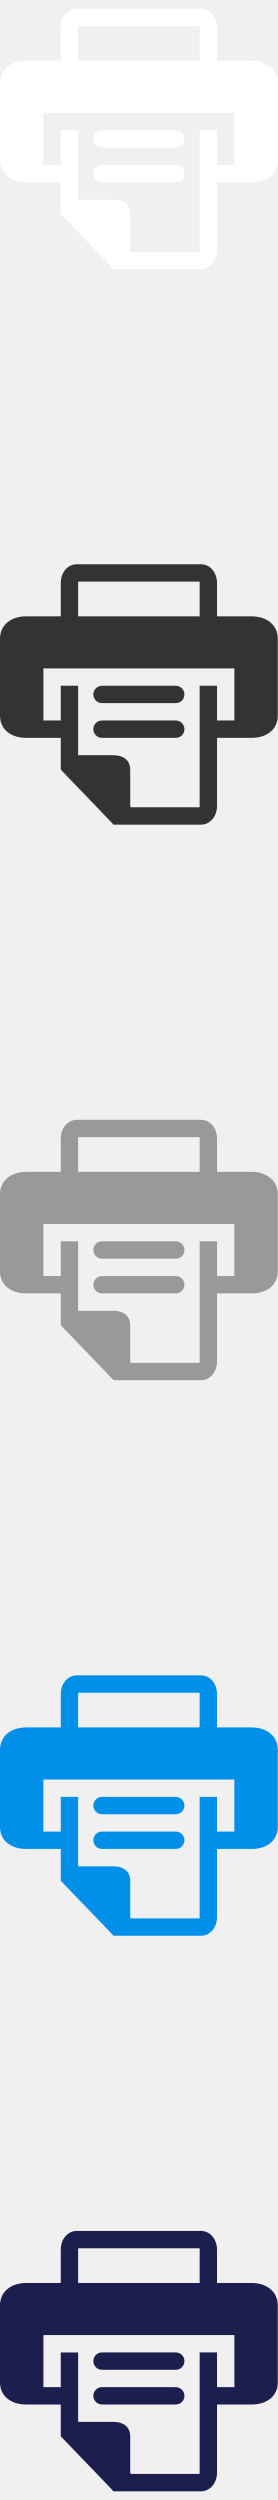
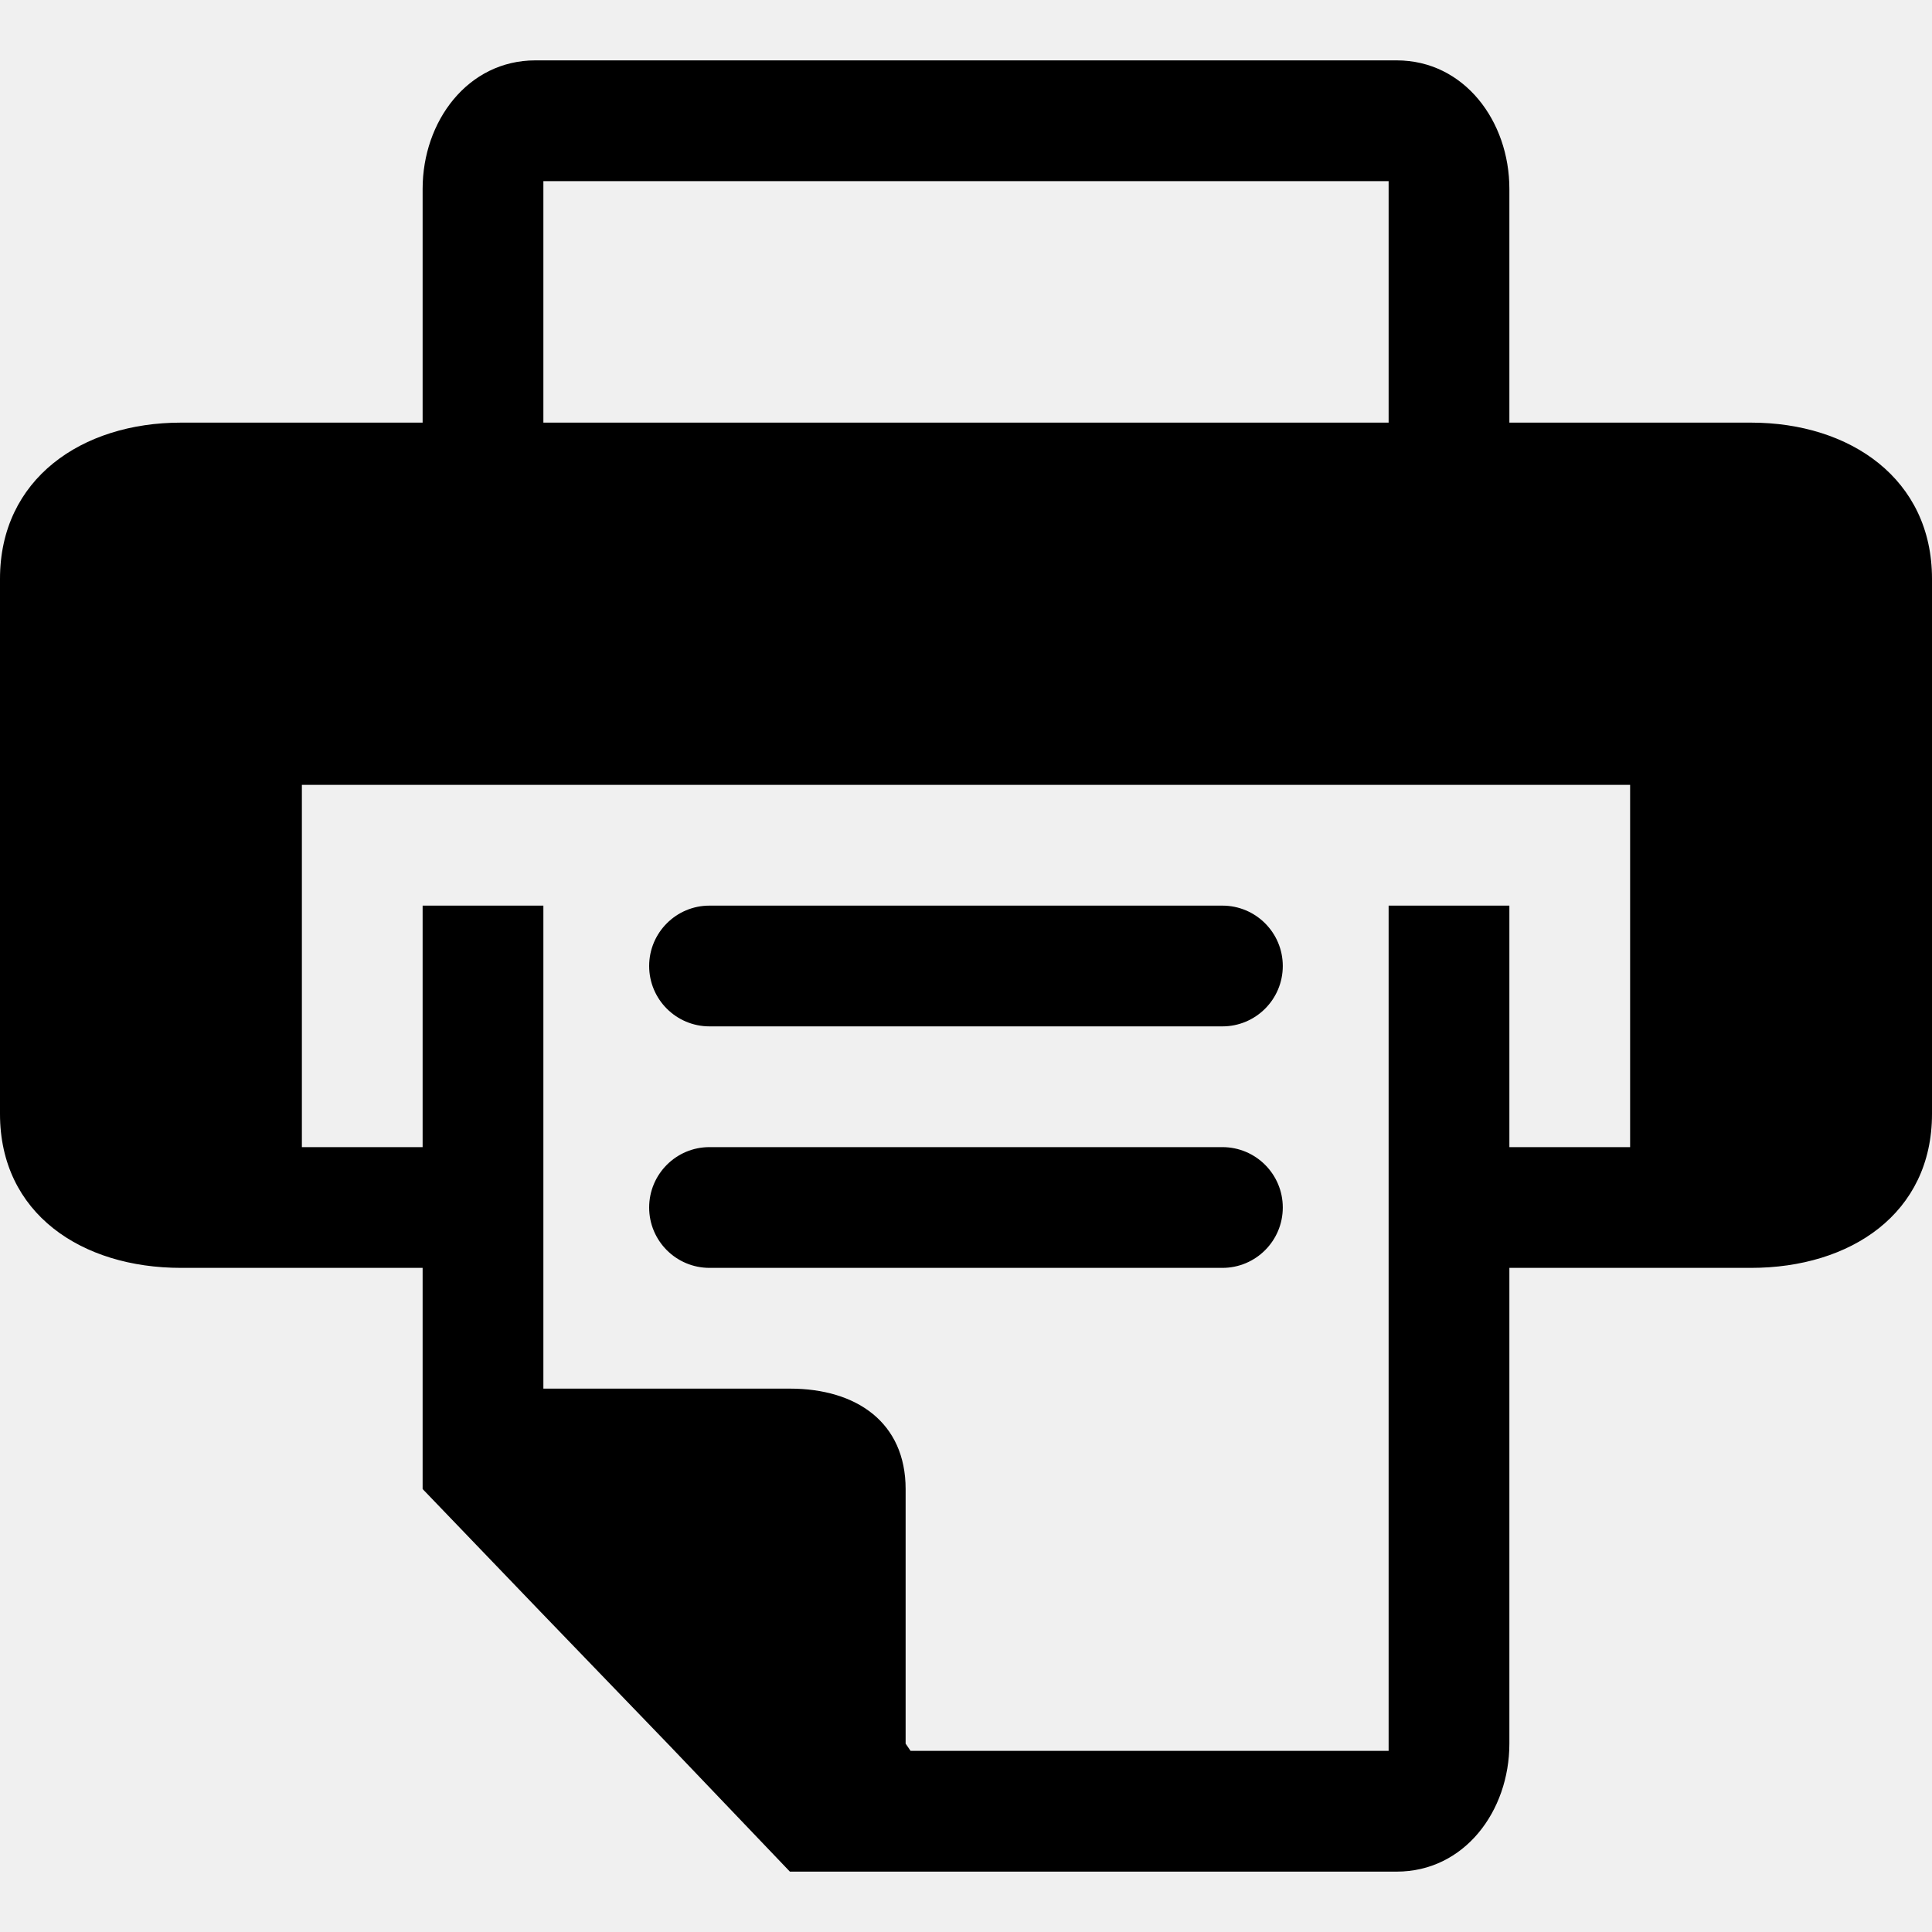
- <svg xmlns="http://www.w3.org/2000/svg" width="32" height="288" viewBox="0 0 32 288">
-   <path d="M20.247 15H11.75c-.55 0-.998.448-.998 1s.447 1 1 1h8.495c.552 0 1-.448 1-1s-.448-1-1-1zm0 4H11.75c-.55 0-.998.448-.998 1s.447 1 1 1h8.495c.552 0 1-.448 1-1s-.448-1-1-1zm8.755-12H25V3.128C25 2.008 24.253 1 23.133 1H8.867C7.747 1 7 2.01 7 3.128V7H2.998C1.348 7 0 7.937 0 9.586v8.864C0 20.1 1.35 21 2.998 21H7v3.663l1.946 2.026 2.15 2.23L13.083 31h10.05C24.253 31 25 30 25 28.88V21h4.002c1.65 0 2.998-.9 2.998-2.55V9.586C32 7.936 30.65 7 29.002 7zM9 3h14v4H9V3zm18 16h-2v-4h-2v14h-7.918L15 28.88v-4.216C15 23.56 14.186 23 13.083 23H9v-8H7v4H5v-6h22v6z" fill="#fff" />
-   <path d="M20.247 79H11.75c-.55 0-.998.448-.998 1s.447 1 1 1h8.495c.552 0 1-.448 1-1s-.448-1-1-1zm0 4H11.75c-.55 0-.998.448-.998 1s.447 1 1 1h8.495c.552 0 1-.448 1-1s-.448-1-1-1zm8.755-12H25v-3.872c0-1.12-.747-2.128-1.867-2.128H8.867C7.747 65 7 66.01 7 67.128V71H2.998C1.348 71 0 71.937 0 73.586v8.864C0 84.1 1.35 85 2.998 85H7v3.663l1.946 2.026 2.15 2.23L13.083 95h10.05C24.253 95 25 94 25 92.88V85h4.002c1.65 0 2.998-.9 2.998-2.55v-8.864C32 71.936 30.65 71 29.002 71zM9 67h14v4H9v-4zm18 16h-2v-4h-2v14h-7.918L15 92.88v-4.216C15 87.56 14.186 87 13.083 87H9v-8H7v4H5v-6h22v6z" fill="#333" />
-   <path d="M20.247 143H11.75c-.55 0-.998.448-.998 1s.447 1 1 1h8.495c.552 0 1-.448 1-1s-.448-1-1-1zm0 4H11.75c-.55 0-.998.448-.998 1s.447 1 1 1h8.495c.552 0 1-.448 1-1s-.448-1-1-1zm8.755-12H25v-3.872c0-1.12-.747-2.128-1.867-2.128H8.867C7.747 129 7 130.01 7 131.128V135H2.998c-1.65 0-2.998.937-2.998 2.586v8.864C0 148.1 1.35 149 2.998 149H7v3.663l1.946 2.026 2.15 2.23 1.987 2.08h10.05c1.12 0 1.867-1 1.867-2.12V149h4.002c1.65 0 2.998-.9 2.998-2.55v-8.864c0-1.65-1.35-2.586-2.998-2.586zM9 131h14v4H9v-4zm18 16h-2v-4h-2v14h-7.918l-.082-.12v-4.216c0-1.104-.814-1.663-1.917-1.663H9v-8H7v4H5v-6h22v6z" fill="#97999A" />
-   <path d="M20.247 207H11.75c-.55 0-.998.448-.998 1s.447 1 1 1h8.495c.552 0 1-.448 1-1s-.448-1-1-1zm0 4H11.75c-.55 0-.998.448-.998 1s.447 1 1 1h8.495c.552 0 1-.448 1-1s-.448-1-1-1zm8.755-12H25v-3.872c0-1.12-.747-2.128-1.867-2.128H8.867C7.747 193 7 194.01 7 195.128V199H2.998c-1.65 0-2.998.937-2.998 2.586v8.864C0 212.1 1.35 213 2.998 213H7v3.663l1.946 2.026 2.15 2.23 1.987 2.08h10.05c1.12 0 1.867-1 1.867-2.12V213h4.002c1.65 0 2.998-.9 2.998-2.55v-8.864c0-1.65-1.35-2.586-2.998-2.586zM9 195h14v4H9v-4zm18 16h-2v-4h-2v14h-7.918l-.082-.12v-4.216c0-1.104-.814-1.663-1.917-1.663H9v-8H7v4H5v-6h22v6z" fill="#008FE9" />
-   <path d="M20.247 271H11.75c-.55 0-.998.448-.998 1s.447 1 1 1h8.495c.552 0 1-.448 1-1s-.448-1-1-1zm0 4H11.75c-.55 0-.998.448-.998 1s.447 1 1 1h8.495c.552 0 1-.448 1-1s-.448-1-1-1zm8.755-12H25v-3.872c0-1.12-.747-2.128-1.867-2.128H8.867C7.747 257 7 258.01 7 259.128V263H2.998c-1.65 0-2.998.937-2.998 2.586v8.864C0 276.1 1.35 277 2.998 277H7v3.663l1.946 2.026 2.15 2.23 1.987 2.08h10.05c1.12 0 1.867-1 1.867-2.12V277h4.002c1.65 0 2.998-.9 2.998-2.55v-8.864c0-1.65-1.35-2.586-2.998-2.586zM9 259h14v4H9v-4zm18 16h-2v-4h-2v14h-7.918l-.082-.12v-4.216c0-1.104-.814-1.663-1.917-1.663H9v-8H7v4H5v-6h22v6z" fill="#1C1F4E" />
+ <svg xmlns="http://www.w3.org/2000/svg" viewBox="0 0 32 32">
+   <path d="M20.247 15H11.75c-.55 0-.998.448-.998 1s.447 1 1 1h8.495c.552 0 1-.448 1-1s-.448-1-1-1zm0 4H11.75c-.55 0-.998.448-.998 1s.447 1 1 1h8.495c.552 0 1-.448 1-1s-.448-1-1-1zm8.755-12H25V3.128C25 2.008 24.253 1 23.133 1H8.867C7.747 1 7 2.01 7 3.128V7H2.998C1.348 7 0 7.937 0 9.586v8.864C0 20.1 1.35 21 2.998 21H7v3.663l1.946 2.026 2.15 2.23L13.083 31h10.05C24.253 31 25 30 25 28.88V21h4.002c1.65 0 2.998-.9 2.998-2.55V9.586C32 7.936 30.65 7 29.002 7zM9 3h14v4H9V3zm18 16h-2v-4h-2v14h-7.918L15 28.88v-4.216C15 23.56 14.186 23 13.083 23H9v-8H7v4H5v-6h22v6z" />
</svg>
